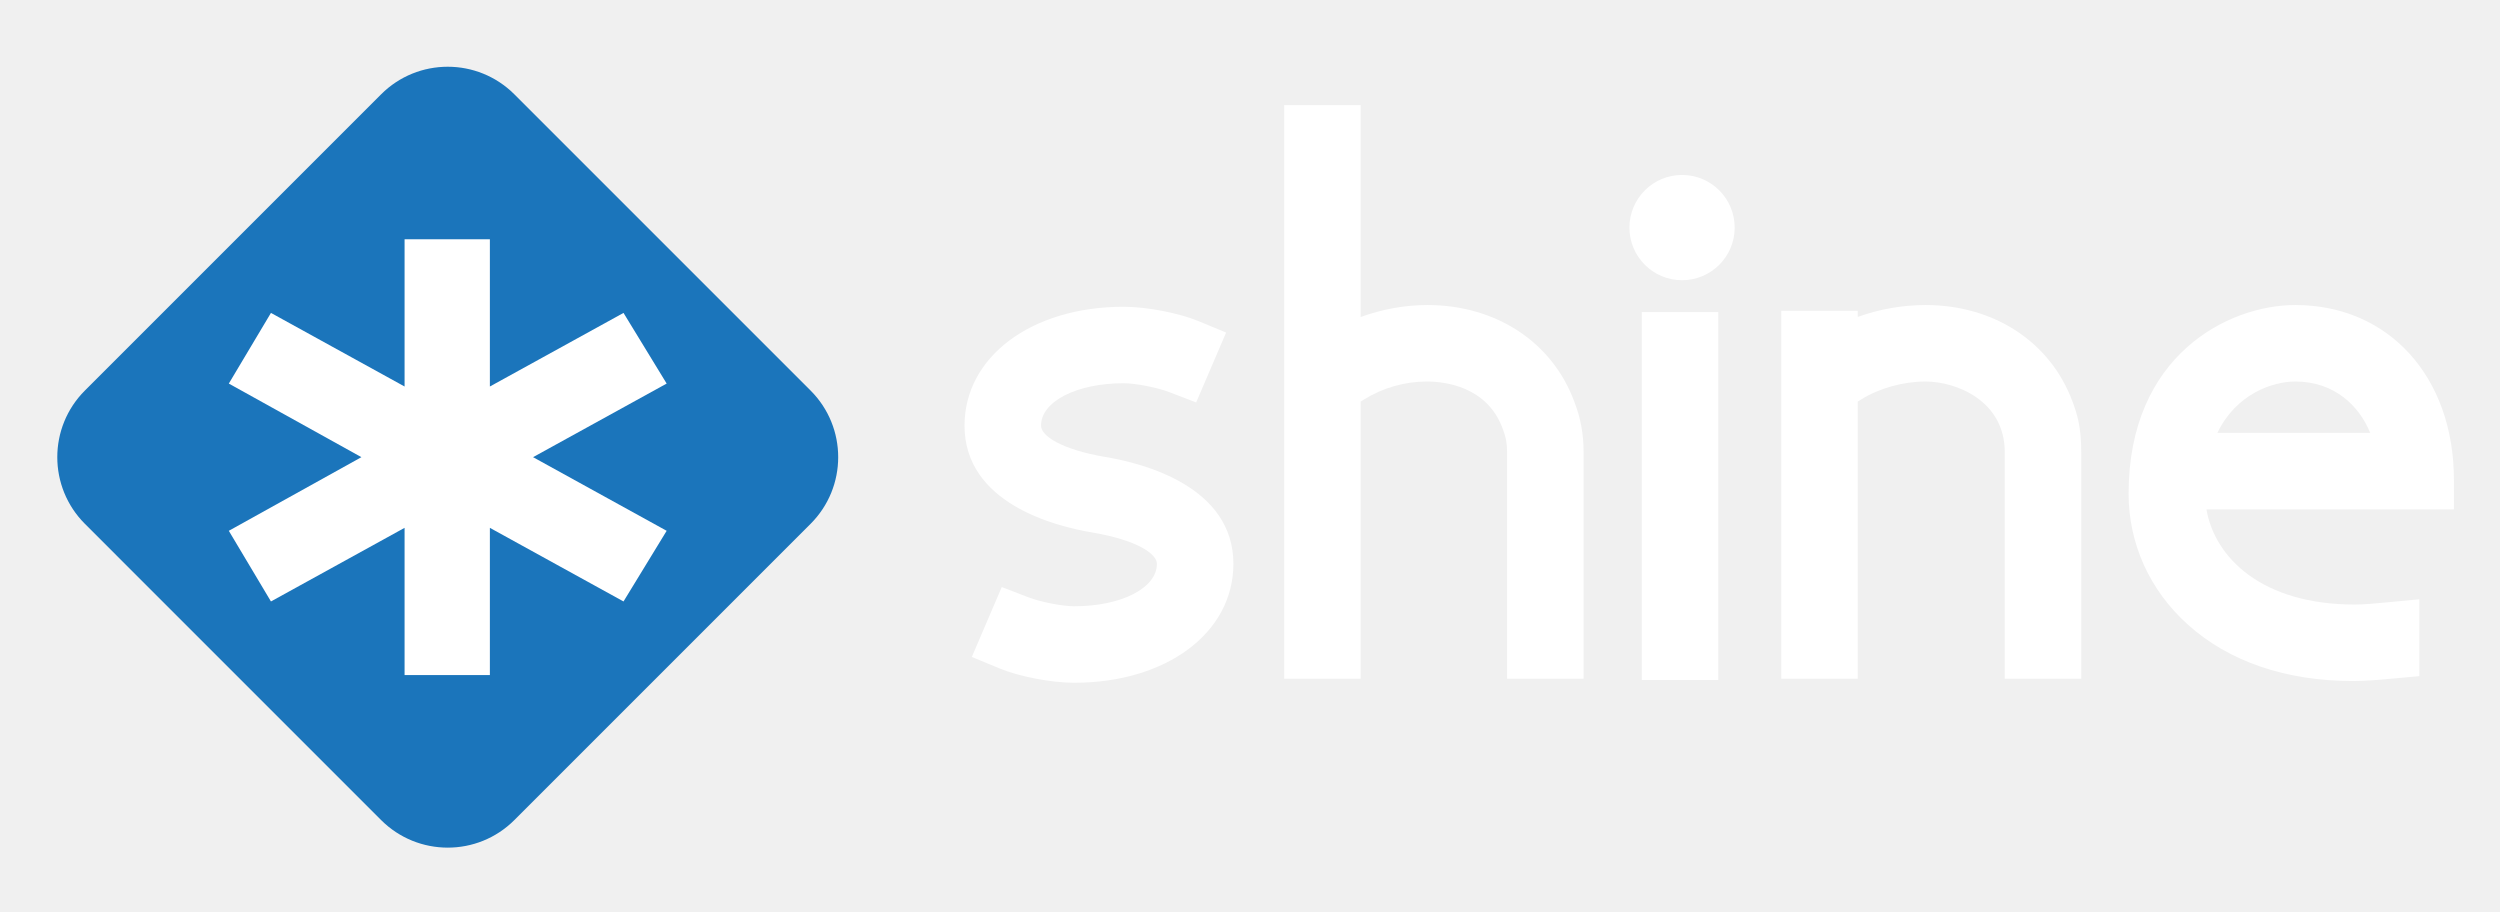
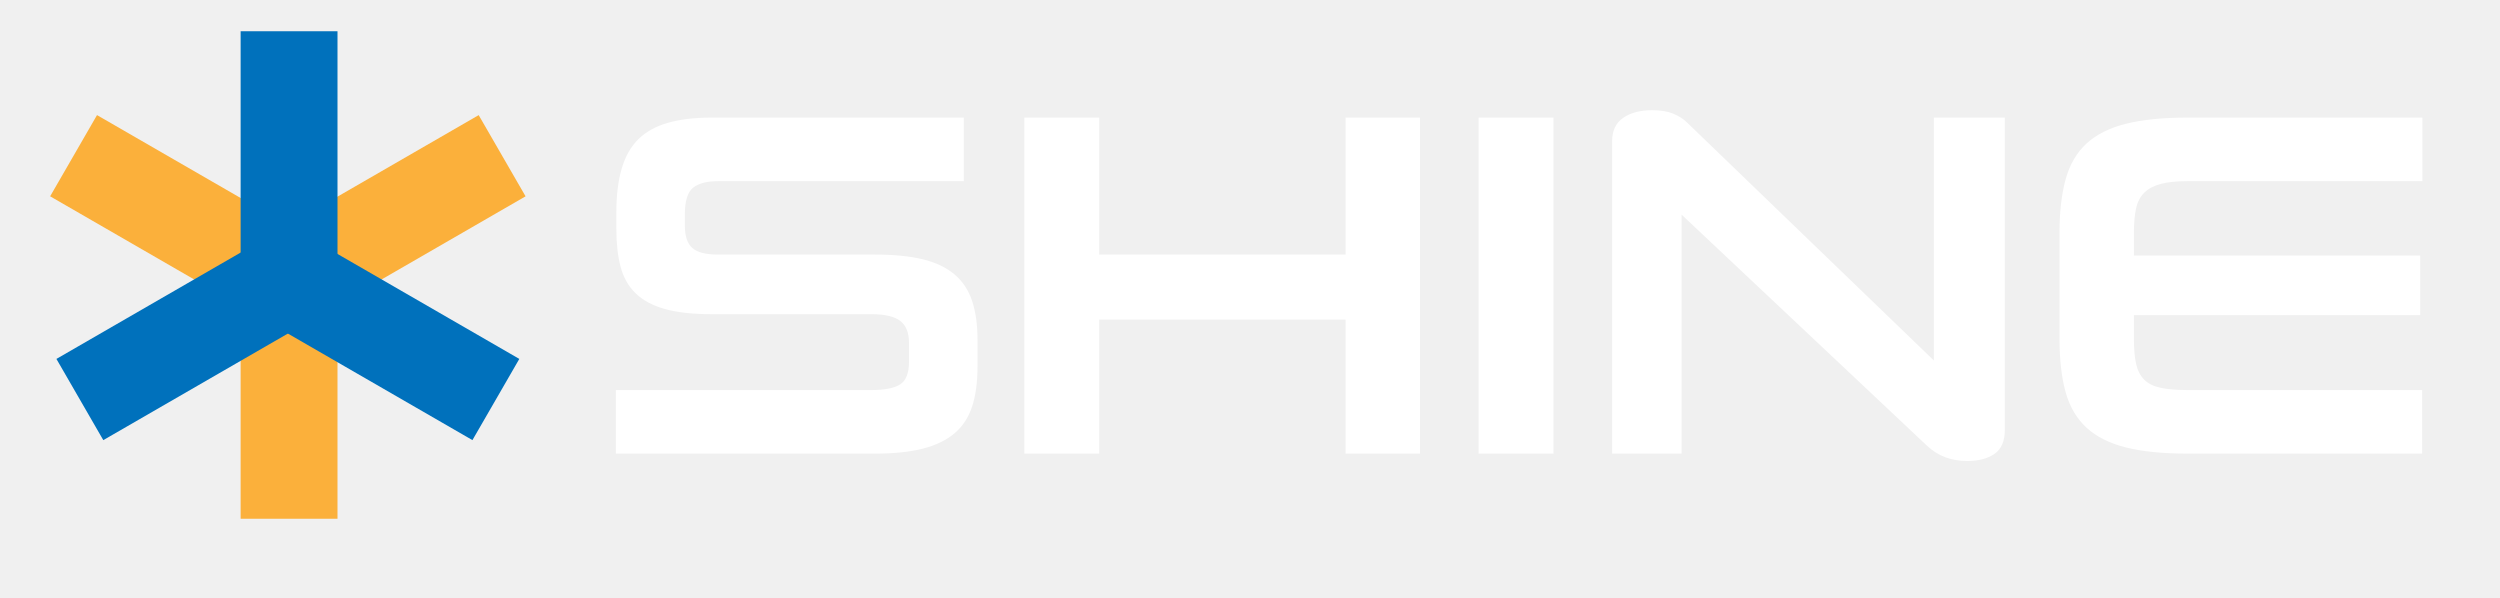
- <svg xmlns="http://www.w3.org/2000/svg" version="1.1" x="0px" y="0px" width="960px" height="350px" viewBox="0 0 960 350" enable-background="new 0 0 960 350" xml:space="preserve">
-   <g id="Layer_1">
-     <g>
-       <g>
-         <path fill="#FFFFFF" d="M390.814,239.97c5.75,2.216,15.483,4.204,21.675,4.204c26.32,0,43.13-12.162,43.13-27.646     c0-11.501-12.165-19.464-34.062-23.224c-25.435-4.204-39.812-14.822-39.812-29.86c0-19.021,19.465-34.281,49.765-34.281     c7.078,0,17.918,1.988,24.332,4.643l-2.654,6.192c-5.751-2.21-15.483-4.204-21.678-4.204c-26.318,0-43.128,12.167-43.128,27.65     c0,11.5,12.165,19.463,34.062,23.223c25.435,4.204,39.812,14.816,39.812,29.86c0,19.021-19.465,34.282-49.767,34.282     c-7.078,0-17.916-1.989-24.33-4.644L390.814,239.97z" />
-         <path fill="#FFFFFF" d="M412.489,262.178c-8.763,0-21.091-2.363-28.677-5.506l-10.634-4.401l11.499-26.846l10.223,3.938     c4.679,1.806,13.062,3.443,17.589,3.443c18.107,0,31.763-6.996,31.763-16.277c0-3.878-7.612-9.098-24.618-12.019     c-14.76-2.438-49.256-11.349-49.256-41.065c0-26.451,25.71-45.649,61.132-45.649c8.764,0,21.093,2.369,28.679,5.506l10.638,4.404     l-11.502,26.833l-10.216-3.928c-4.692-1.806-13.081-3.449-17.598-3.449c-18.106,0-31.76,7.001-31.76,16.282     c0,3.881,7.612,9.102,24.618,12.023c14.76,2.438,49.256,11.349,49.256,41.061C473.624,242.979,447.913,262.178,412.489,262.178z" />
-         <path fill="#FFFFFF" d="M511.132,51.749v197.512h-6.636V51.749H511.132z M517.769,143.758v-7.52     c9.068-4.865,19.906-7.741,30.302-7.741c19.463,0,38.264,9.291,45.783,29.638c1.99,5.087,2.876,9.952,2.876,15.482v75.643h-6.636     v-75.199c0-5.085-0.664-8.845-2.433-13.493c-6.414-17.471-22.783-25.435-39.812-25.435     C537.23,135.134,526.615,138.232,517.769,143.758z" />
-         <path fill="#FFFFFF" d="M608.098,260.629h-29.372v-86.567c0-3.744-0.427-6.132-1.688-9.447     c-6.01-16.359-22.413-18.113-29.189-18.113c-8.393,0-16.937,2.452-24.059,6.898l-1.29,0.809v106.42h-29.372V40.381H522.5v81.342     c8.274-2.993,17.069-4.594,25.57-4.594c26.367,0,47.998,14.205,56.445,37.067c2.42,6.175,3.582,12.411,3.582,19.421V260.629z" />
-         <path fill="#FFFFFF" d="M648.709,130.708v118.553h-6.636V130.708H648.709z" />
-         <rect x="630.448" y="119.841" fill="#FFFFFF" width="29.372" height="141.286" />
-         <path fill="#FFFFFF" d="M702.012,130.708v118.553h-6.637V130.708H702.012z M708.647,143.758v-7.52     c9.288-5.087,20.348-7.741,30.744-7.741c19.685,0,38.485,9.952,45.785,29.638c1.327,3.538,2.654,7.297,2.654,15.482v75.643     h-6.636v-75.643c0-25.211-21.897-38.484-41.804-38.484C728.773,135.134,717.494,138.232,708.647,143.758z" />
-         <path fill="#FFFFFF" d="M799.199,260.629h-29.372v-87.011c0-19.754-18.668-27.116-30.436-27.116     c-8.565,0-17.807,2.581-24.722,6.898l-1.291,0.809v106.42h-29.372V119.34h29.372v2.354c8.263-2.973,17.205-4.564,26.013-4.564     c26.34,0,47.968,14.2,56.444,37.054c1.765,4.707,3.363,9.767,3.363,19.434V260.629z" />
-         <path fill="#FFFFFF" d="M923.856,177.6c0-18.581-14.6-42.466-42.467-42.466c-18.804,0-46.005,14.816-46.005,54.411     c0,26.317,22.336,53.968,68.785,53.968c4.204,0,8.847-0.444,13.494-0.888v6.636c-4.869,0.444-9.734,0.888-14.155,0.888     c-49.104,0-74.76-29.86-74.76-60.604c0-46.009,32.51-61.047,52.641-61.047c31.405,0,49.542,24.33,49.542,55.738h-88.693     c0-2.21,0.222-4.426,0.666-6.636H923.856z" />
-         <path fill="#FFFFFF" d="M903.509,261.517c-25.724,0-47.647-7.499-63.402-21.694c-14.656-13.199-22.726-31.055-22.726-50.277     c0-53.128,38.277-72.416,64.009-72.416c35.862,0,60.91,27.596,60.91,67.106v11.368h-95.026     c3.209,18.576,21.317,36.541,56.896,36.541c3.656,0,7.901-0.404,12.396-0.834l12.448-1.188l0.018,29.52l-10.337,0.942     C913.648,261.043,908.442,261.517,903.509,261.517z M851.47,166.232h58.681c-4.059-10.083-13.466-19.731-28.761-19.731     C872.812,146.501,858.76,151.115,851.47,166.232z" />
-         <path fill="#1B75BB" d="M311.263,149.968c14.136,14.135,14.136,37.046,0,51.184L197.522,314.896     c-14.131,14.136-37.051,14.121-51.182,0L32.601,201.151c-14.136-14.138-14.136-37.049,0-51.184L146.34,36.227     c14.131-14.133,37.052-14.128,51.182,0L311.263,149.968z" />
-         <g>
-           <path fill="#FFFFFF" d="M155.357,148.418v-56.54h32.757v56.54l51.314-28.261l16.57,27.134l-51.305,28.26l51.305,28.279      l-16.57,27.13l-51.314-28.268v56.536h-32.757v-56.536l-51.312,28.268l-16.181-27.13l50.913-28.279l-50.913-28.26l16.181-27.134      L155.357,148.418z" />
-         </g>
-       </g>
-       <circle fill="#FFFFFF" cx="645.909" cy="87.392" r="20.21" />
-     </g>
+ <svg xmlns="http://www.w3.org/2000/svg" version="1.1" id="Layer_1" x="0px" y="0px" width="800px" height="191.333px" viewBox="0 0 800 191.333" enable-background="new 0 0 800 191.333" xml:space="preserve">
+   <polyline fill="#FBB03B" points="108,88 108,166 77,166 77,88 108,88 " />
+   <g>
+     <path fill="#FFFFFF" d="M197.076,145.159V124.82h81.673c4.309,0,7.411-0.604,9.302-1.813c1.893-1.207,2.838-3.652,2.838-7.332   v-5.834c0-3.362-0.946-5.753-2.838-7.174c-1.892-1.418-4.942-2.127-9.145-2.127h-51.242c-5.992,0-10.958-0.552-14.899-1.657   c-3.942-1.103-7.071-2.784-9.382-5.045c-2.313-2.259-3.917-5.097-4.809-8.515c-0.894-3.414-1.34-7.436-1.34-12.062V67.9   c0-5.463,0.577-10.142,1.735-14.032c1.155-3.887,2.941-7.016,5.36-9.38c2.417-2.366,5.57-4.1,9.461-5.204   c3.887-1.103,8.514-1.655,13.875-1.655h80.751v20.339h-78.544c-3.681,0-6.386,0.709-8.12,2.129   c-1.734,1.418-2.602,4.283-2.602,8.592v3.469c0,3.366,0.788,5.755,2.365,7.174c1.577,1.419,4.309,2.128,8.199,2.128h50.296   c5.991,0,11.062,0.5,15.215,1.499c4.151,1,7.541,2.601,10.17,4.808c2.626,2.208,4.518,5.046,5.676,8.514   c1.156,3.47,1.734,7.623,1.734,12.458v8.513c0,5.046-0.579,9.331-1.734,12.851c-1.158,3.523-3.049,6.385-5.676,8.593   c-2.629,2.208-6.019,3.838-10.17,4.888c-4.153,1.051-9.224,1.576-15.215,1.576H197.076z" />
+     <path fill="#FFFFFF" d="M430.583,145.159v-42.885h-78.834v42.885h-23.966V37.628h23.966V81.46h78.834V37.628h23.809v107.53H430.583   z" />
+     <path fill="#FFFFFF" d="M473.152,145.159V37.628h23.965v107.53H473.152z" />
+     <path fill="#FFFFFF" d="M629.559,147.524c-2.522,0-4.863-0.395-7.016-1.182c-2.156-0.789-4.178-2.075-6.071-3.863L538.11,68.689   v76.47h-22.231V45.197c0-3.363,1.183-5.858,3.548-7.49c2.365-1.627,5.438-2.443,9.223-2.443c2.733,0,4.992,0.37,6.78,1.104   c1.786,0.737,3.256,1.683,4.416,2.838l78.992,76.155V37.628h22.704v99.963c0,3.575-1.104,6.125-3.311,7.647   C636.024,146.761,633.131,147.524,629.559,147.524z" />
+     <path fill="#FFFFFF" d="M700.036,145.159c-7.884,0-14.455-0.655-19.709-1.97c-5.258-1.313-9.46-3.416-12.614-6.307   c-3.153-2.89-5.388-6.673-6.701-11.352c-1.316-4.677-1.97-10.43-1.97-17.265V74.523c0-6.725,0.654-12.456,1.97-17.187   c1.313-4.73,3.548-8.539,6.701-11.431c3.154-2.89,7.356-4.99,12.614-6.306c5.254-1.313,11.825-1.971,19.709-1.971h75.131v20.339   h-75.131c-3.47,0-6.309,0.291-8.515,0.868c-2.207,0.578-3.969,1.498-5.281,2.759c-1.316,1.261-2.209,2.944-2.682,5.044   c-0.473,2.104-0.709,4.731-0.709,7.884v7.252h91.606v19.078H682.85v7.568c0,3.259,0.236,5.94,0.709,8.041   c0.473,2.103,1.341,3.785,2.602,5.046s3.02,2.128,5.281,2.601c2.26,0.474,5.125,0.71,8.595,0.71h75.049v20.338H700.036z" />
  </g>
-   <g id="Layer_2" display="none">
- </g>
+   <polyline fill="#FBB03B" points="168.182,62.824 100.616,101.833 85.614,75.847 153.178,36.837 168.182,62.824 " />
+   <rect x="42.326" y="30.323" transform="matrix(0.4999 -0.8661 0.8661 0.4999 -31.3778 84.3207)" fill="#FBB03B" width="30.006" height="78.019" />
+   <polyline fill="#0071BC" points="166.181,114.854 151.177,140.836 83.612,101.83 98.614,75.843 166.181,114.854 " />
+   <rect x="44.328" y="69.336" transform="matrix(0.5 0.866 -0.866 0.5 123.4955 2.7886)" fill="#0071BC" width="30.01" height="78.018" />
+   <polyline fill="#0071BC" points="108,10 108,88 77,88 77,10 108,10 " />
</svg>
